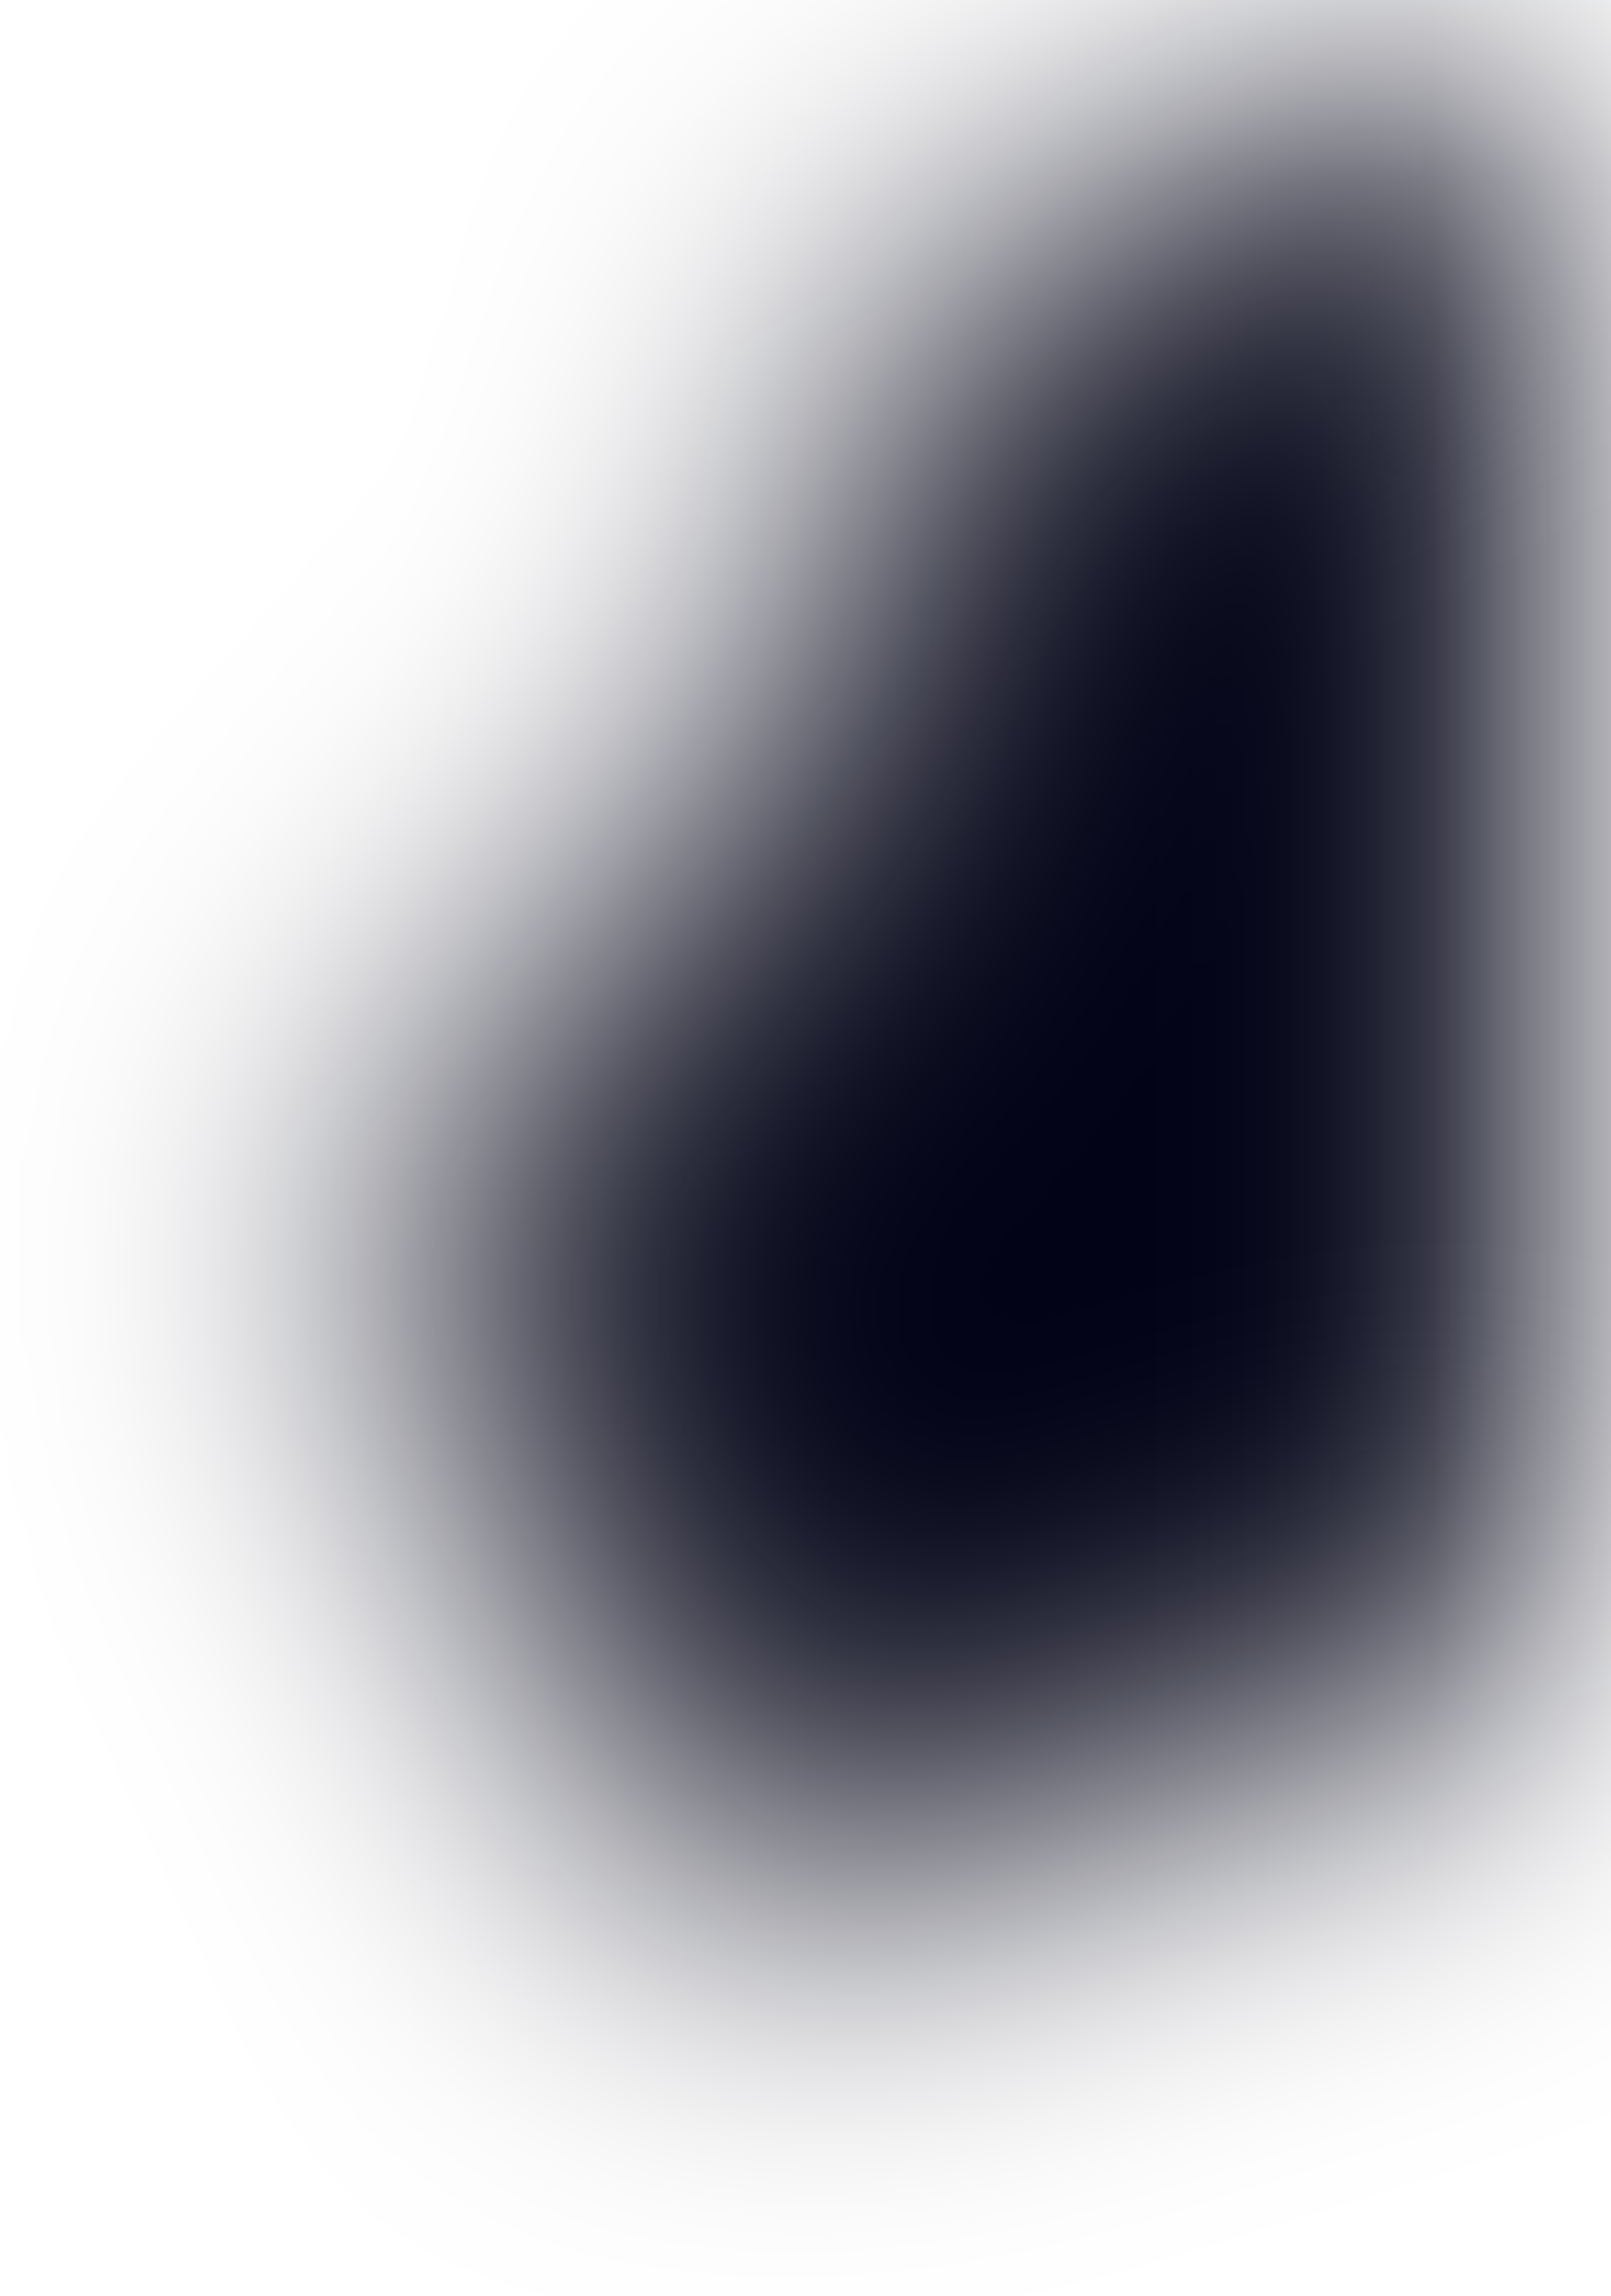
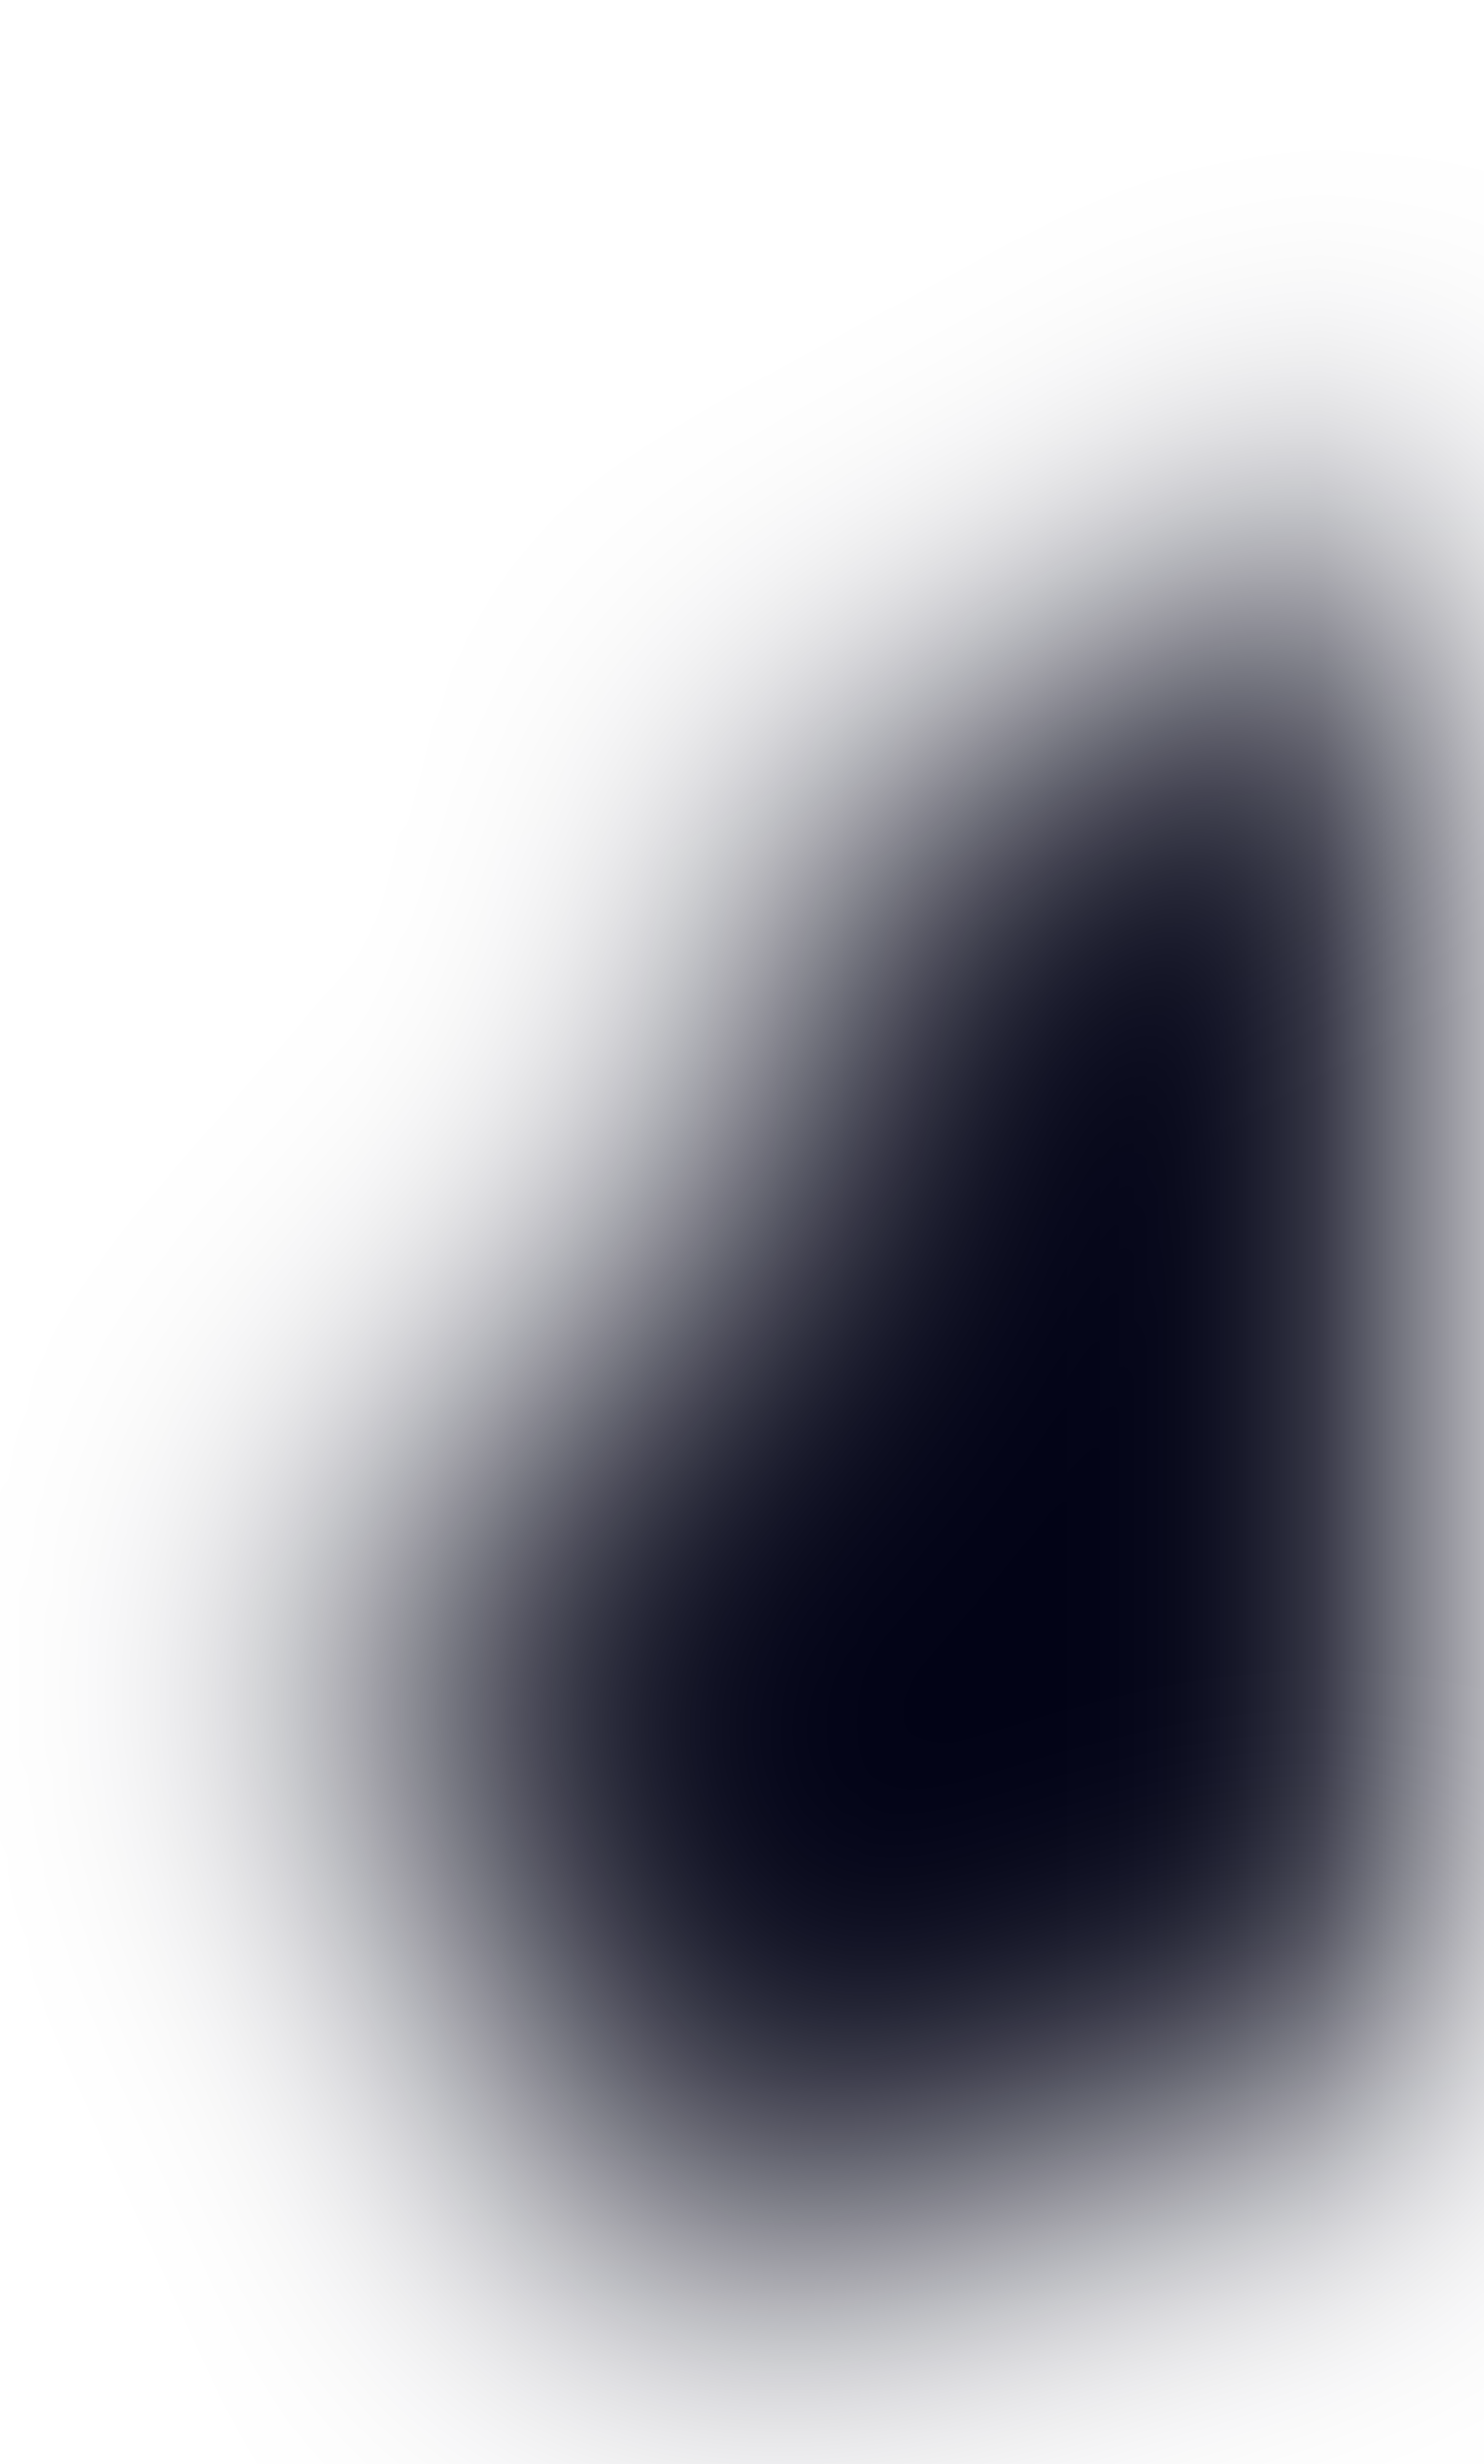
- <svg xmlns="http://www.w3.org/2000/svg" width="1274" height="1816" viewBox="0 0 1274 1816" fill="none">
+ <svg xmlns="http://www.w3.org/2000/svg" width="1274" height="2116" viewBox="0 -300 1274 1816" fill="none">
  <g filter="url(#filter0_f_116_1613)">
    <path d="M662.388 546.824L701.549 279.878L1436.91 -120.539L1667.52 279.878L1850.27 1114.08L553.608 1514.5L301.236 963.925L662.388 546.824Z" fill="#020316" />
    <path d="M662.388 546.824L701.549 279.878L1436.91 -120.539L1667.52 279.878L1850.27 1114.08L553.608 1514.5L301.236 963.925L662.388 546.824Z" stroke="black" />
  </g>
  <defs>
    <filter id="filter0_f_116_1613" x="0.648" y="-421.212" width="2150.21" height="2236.32" filterUnits="userSpaceOnUse" color-interpolation-filters="sRGB">
      <feFlood flood-opacity="0" result="BackgroundImageFix" />
      <feBlend mode="normal" in="SourceGraphic" in2="BackgroundImageFix" result="shape" />
      <feGaussianBlur stdDeviation="150" result="effect1_foregroundBlur_116_1613" />
    </filter>
  </defs>
</svg>
